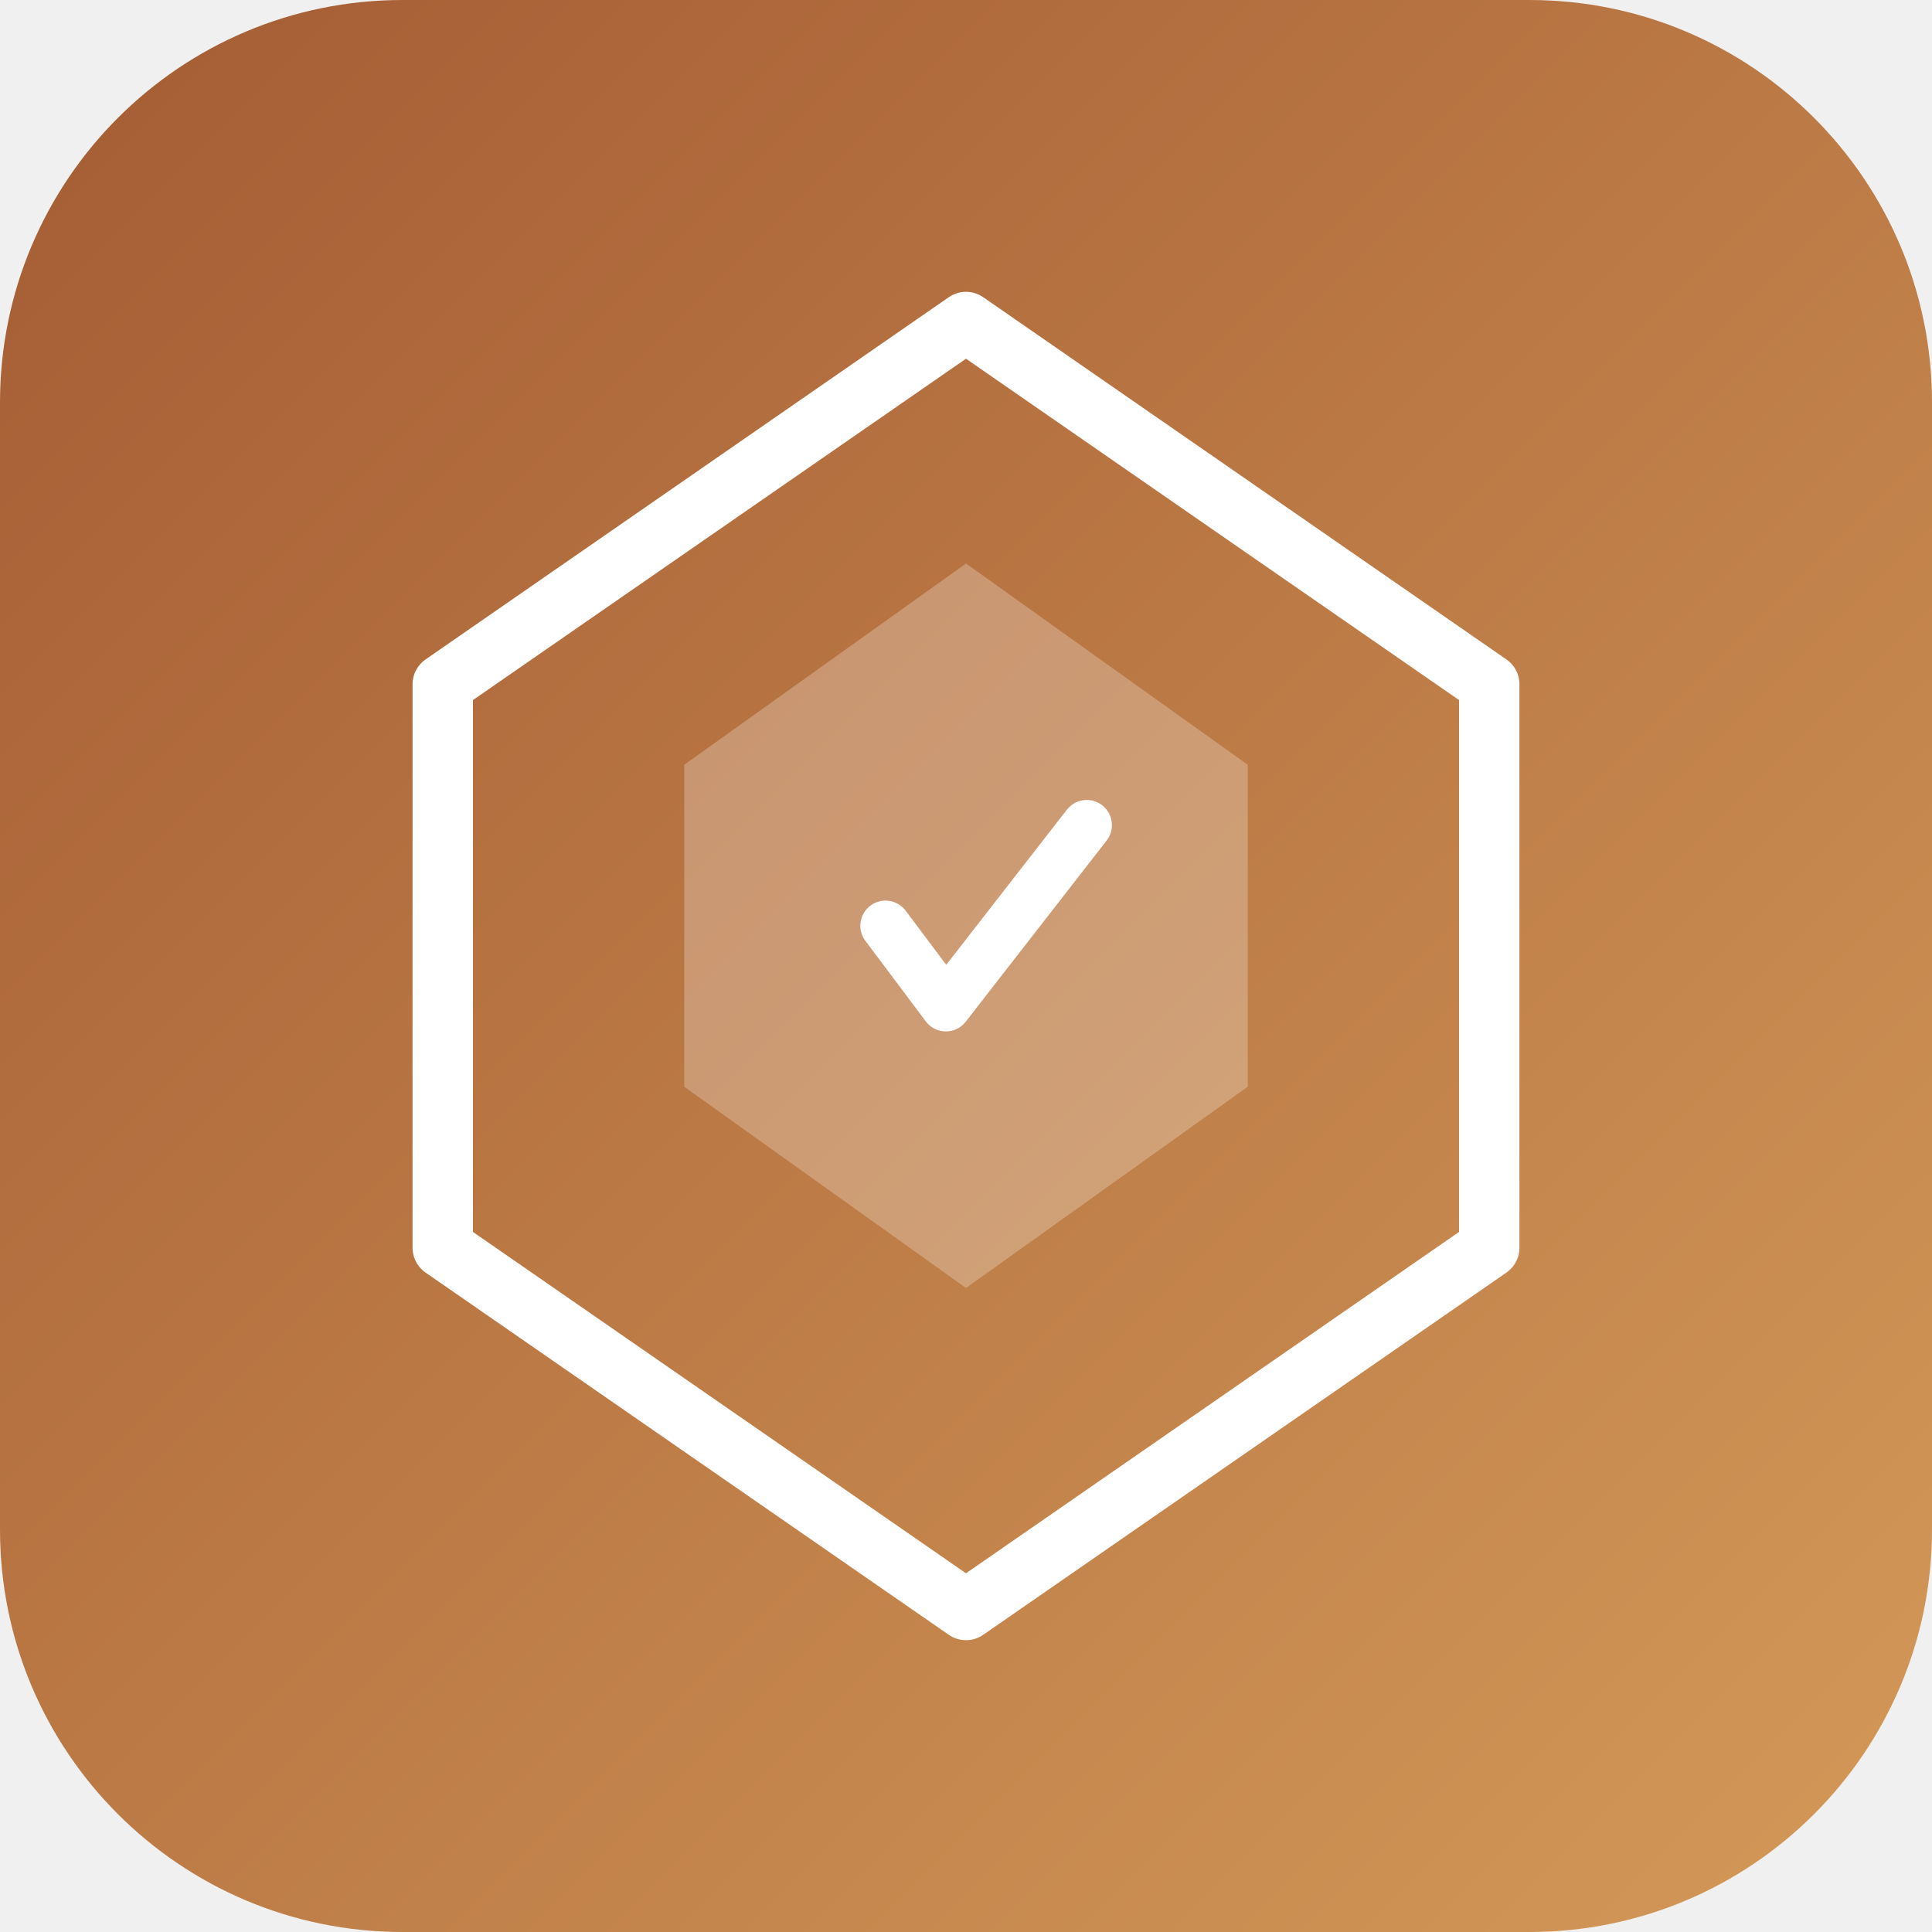
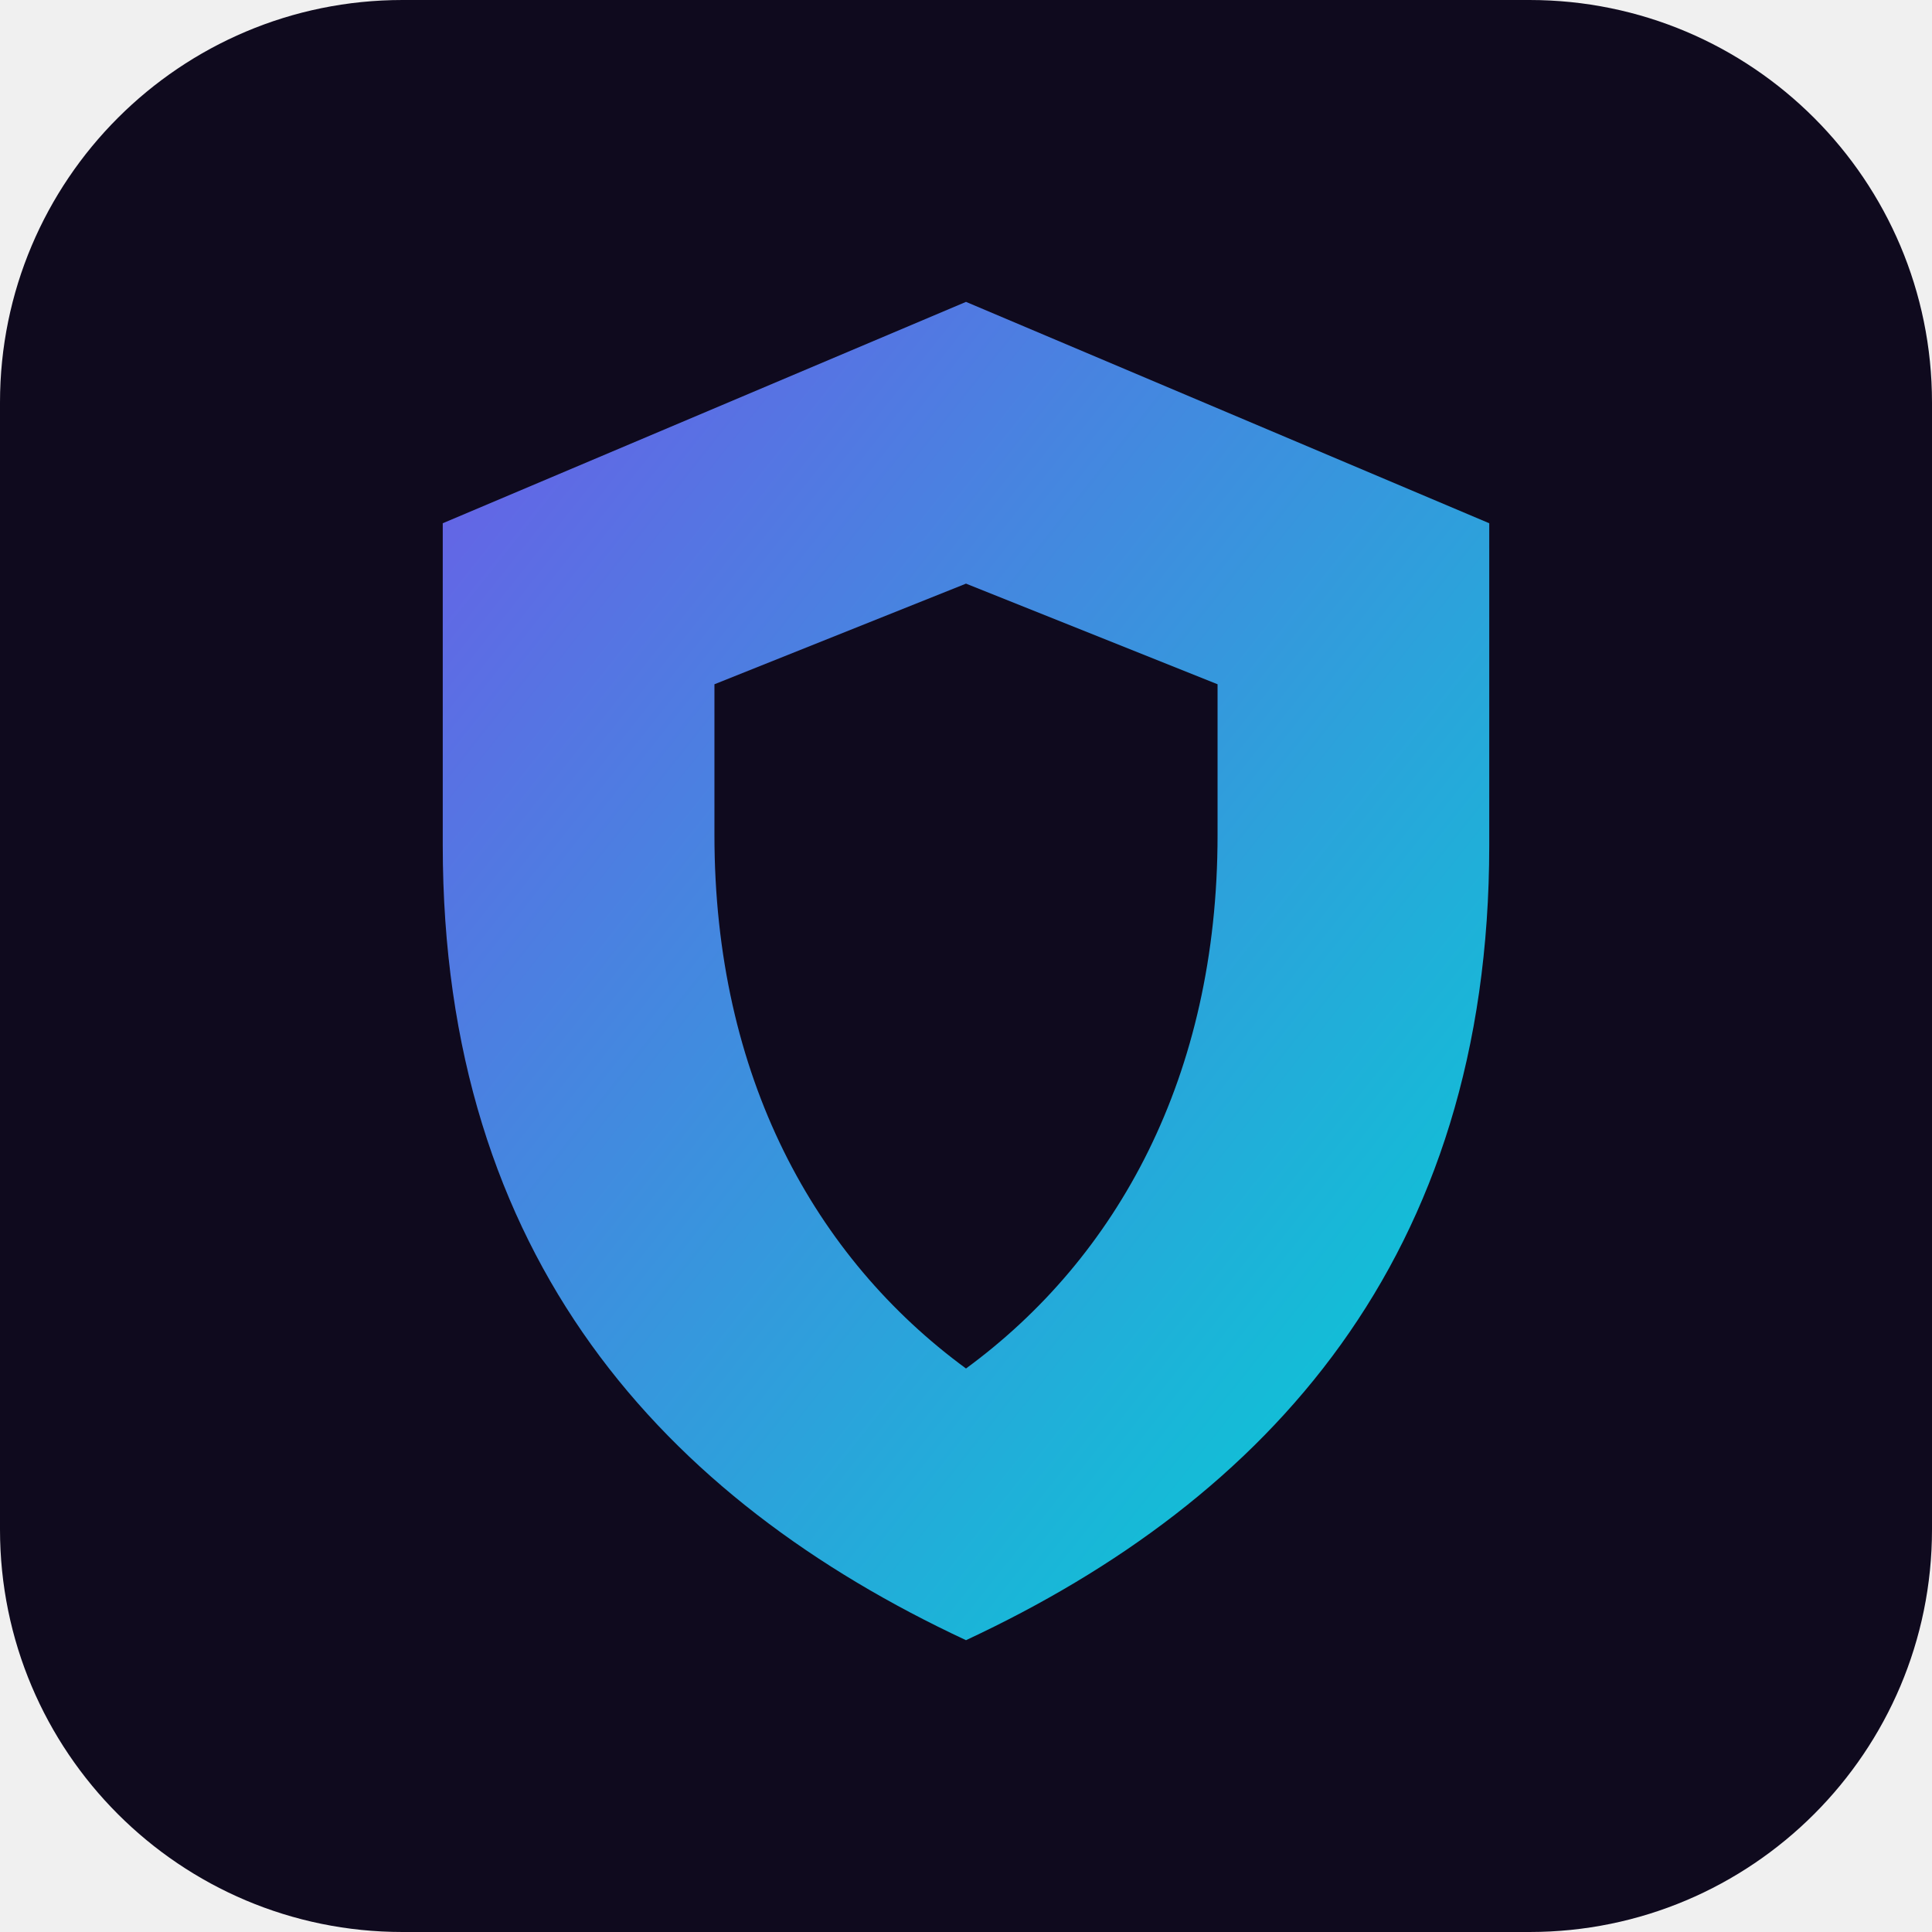
- <svg xmlns="http://www.w3.org/2000/svg" viewBox="0 0 192 192" width="192" height="192">
+ <svg xmlns="http://www.w3.org/2000/svg" viewBox="0 0 192 192">
+   <rect width="192" height="192" rx="40" fill="#0F0A1E" />
  <defs>
-     <linearGradient id="grad" x1="0" y1="0" x2="1" y2="1">
-       <stop offset="0%" stop-color="#a45b33" />
-       <stop offset="100%" stop-color="#d49a59" />
+     <linearGradient id="g" x1="0" y1="0" x2="1" y2="1">
+       <stop offset="0%" stop-color="#6C5CE7" />
+       <stop offset="100%" stop-color="#00D2D3" />
    </linearGradient>
  </defs>
-   <rect width="192" height="192" rx="40" fill="url(#grad)" />
-   <path d="M96 32 L148 68 L148 124 L96 160 L44 124 L44 68 Z" fill="none" stroke="white" stroke-width="6" stroke-linejoin="round" />
-   <path d="M96 56 L124 76 L124 108 L96 128 L68 108 L68 76 Z" fill="white" fill-opacity="0.25" />
-   <path d="M88 92 L94 100 L108 82" fill="none" stroke="white" stroke-width="5" stroke-linecap="round" stroke-linejoin="round" />
+   <path d="M96 30 44 52v32c0 41 22 65 52 79 30-14 52-38 52-79V52L96 30Zm0 28 25 10v15c0 24-10 42-25 53-15-11-25-29-25-53V68l25-10Z" fill="url(#g)" />
</svg>
